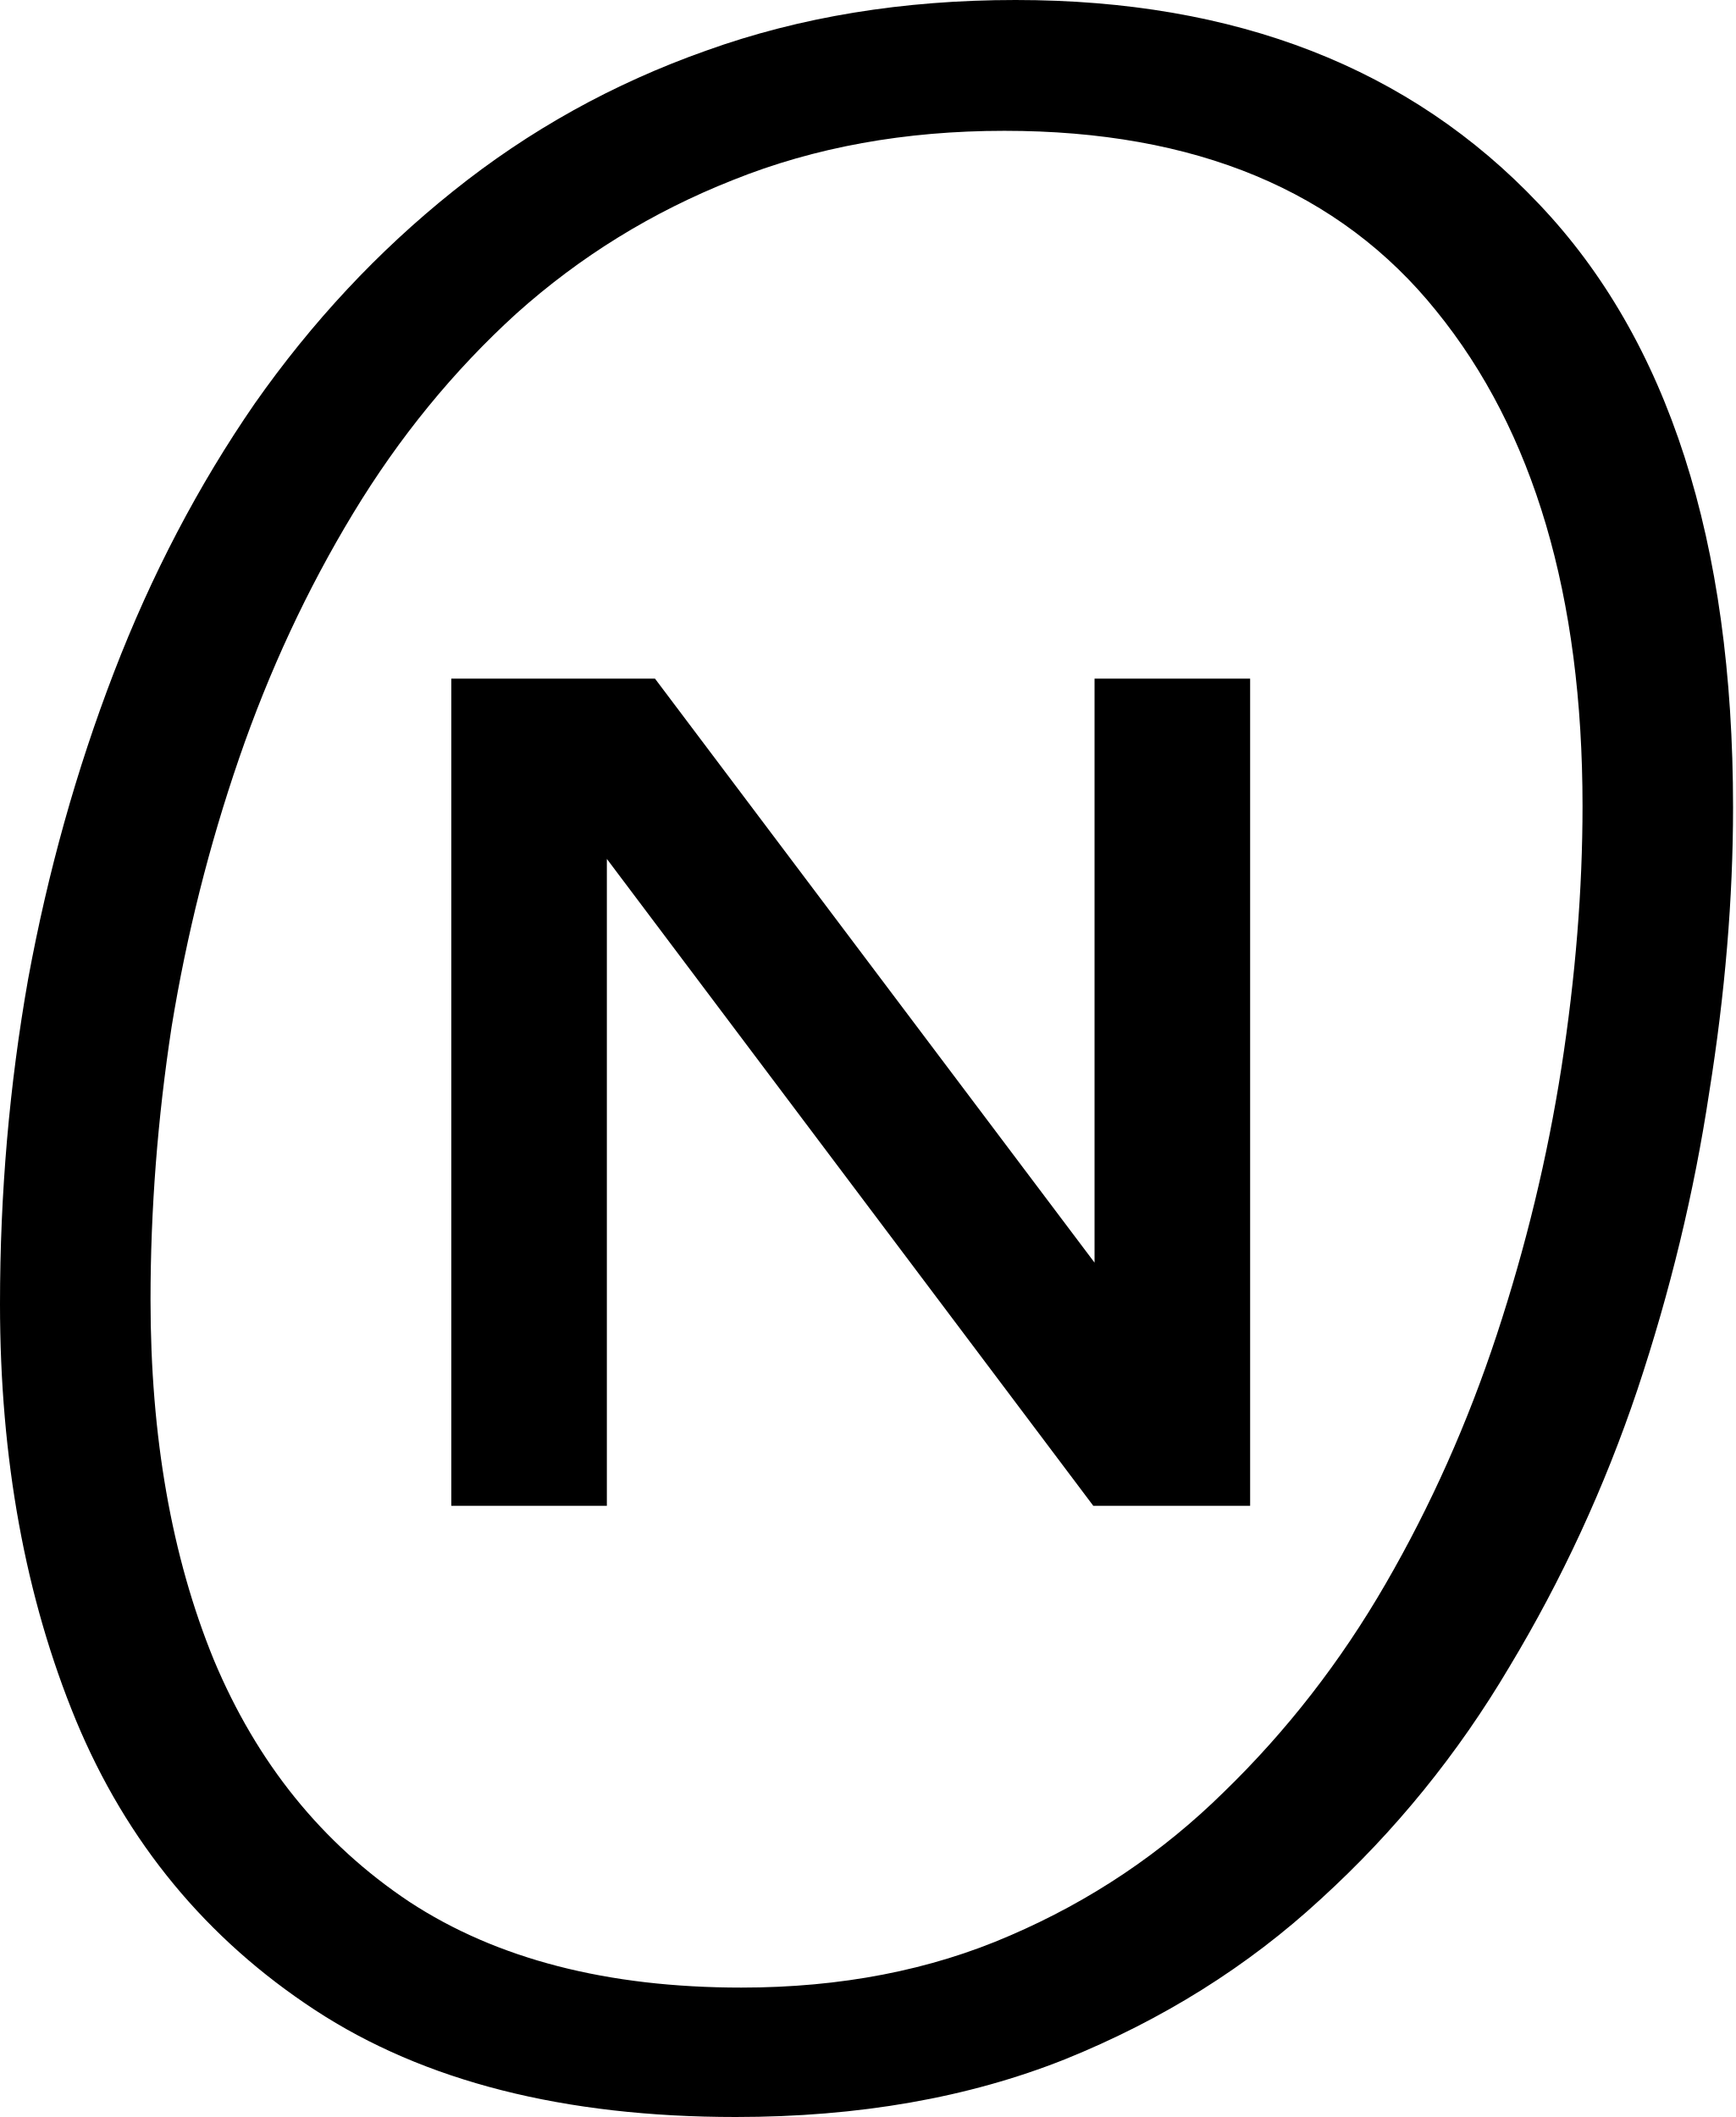
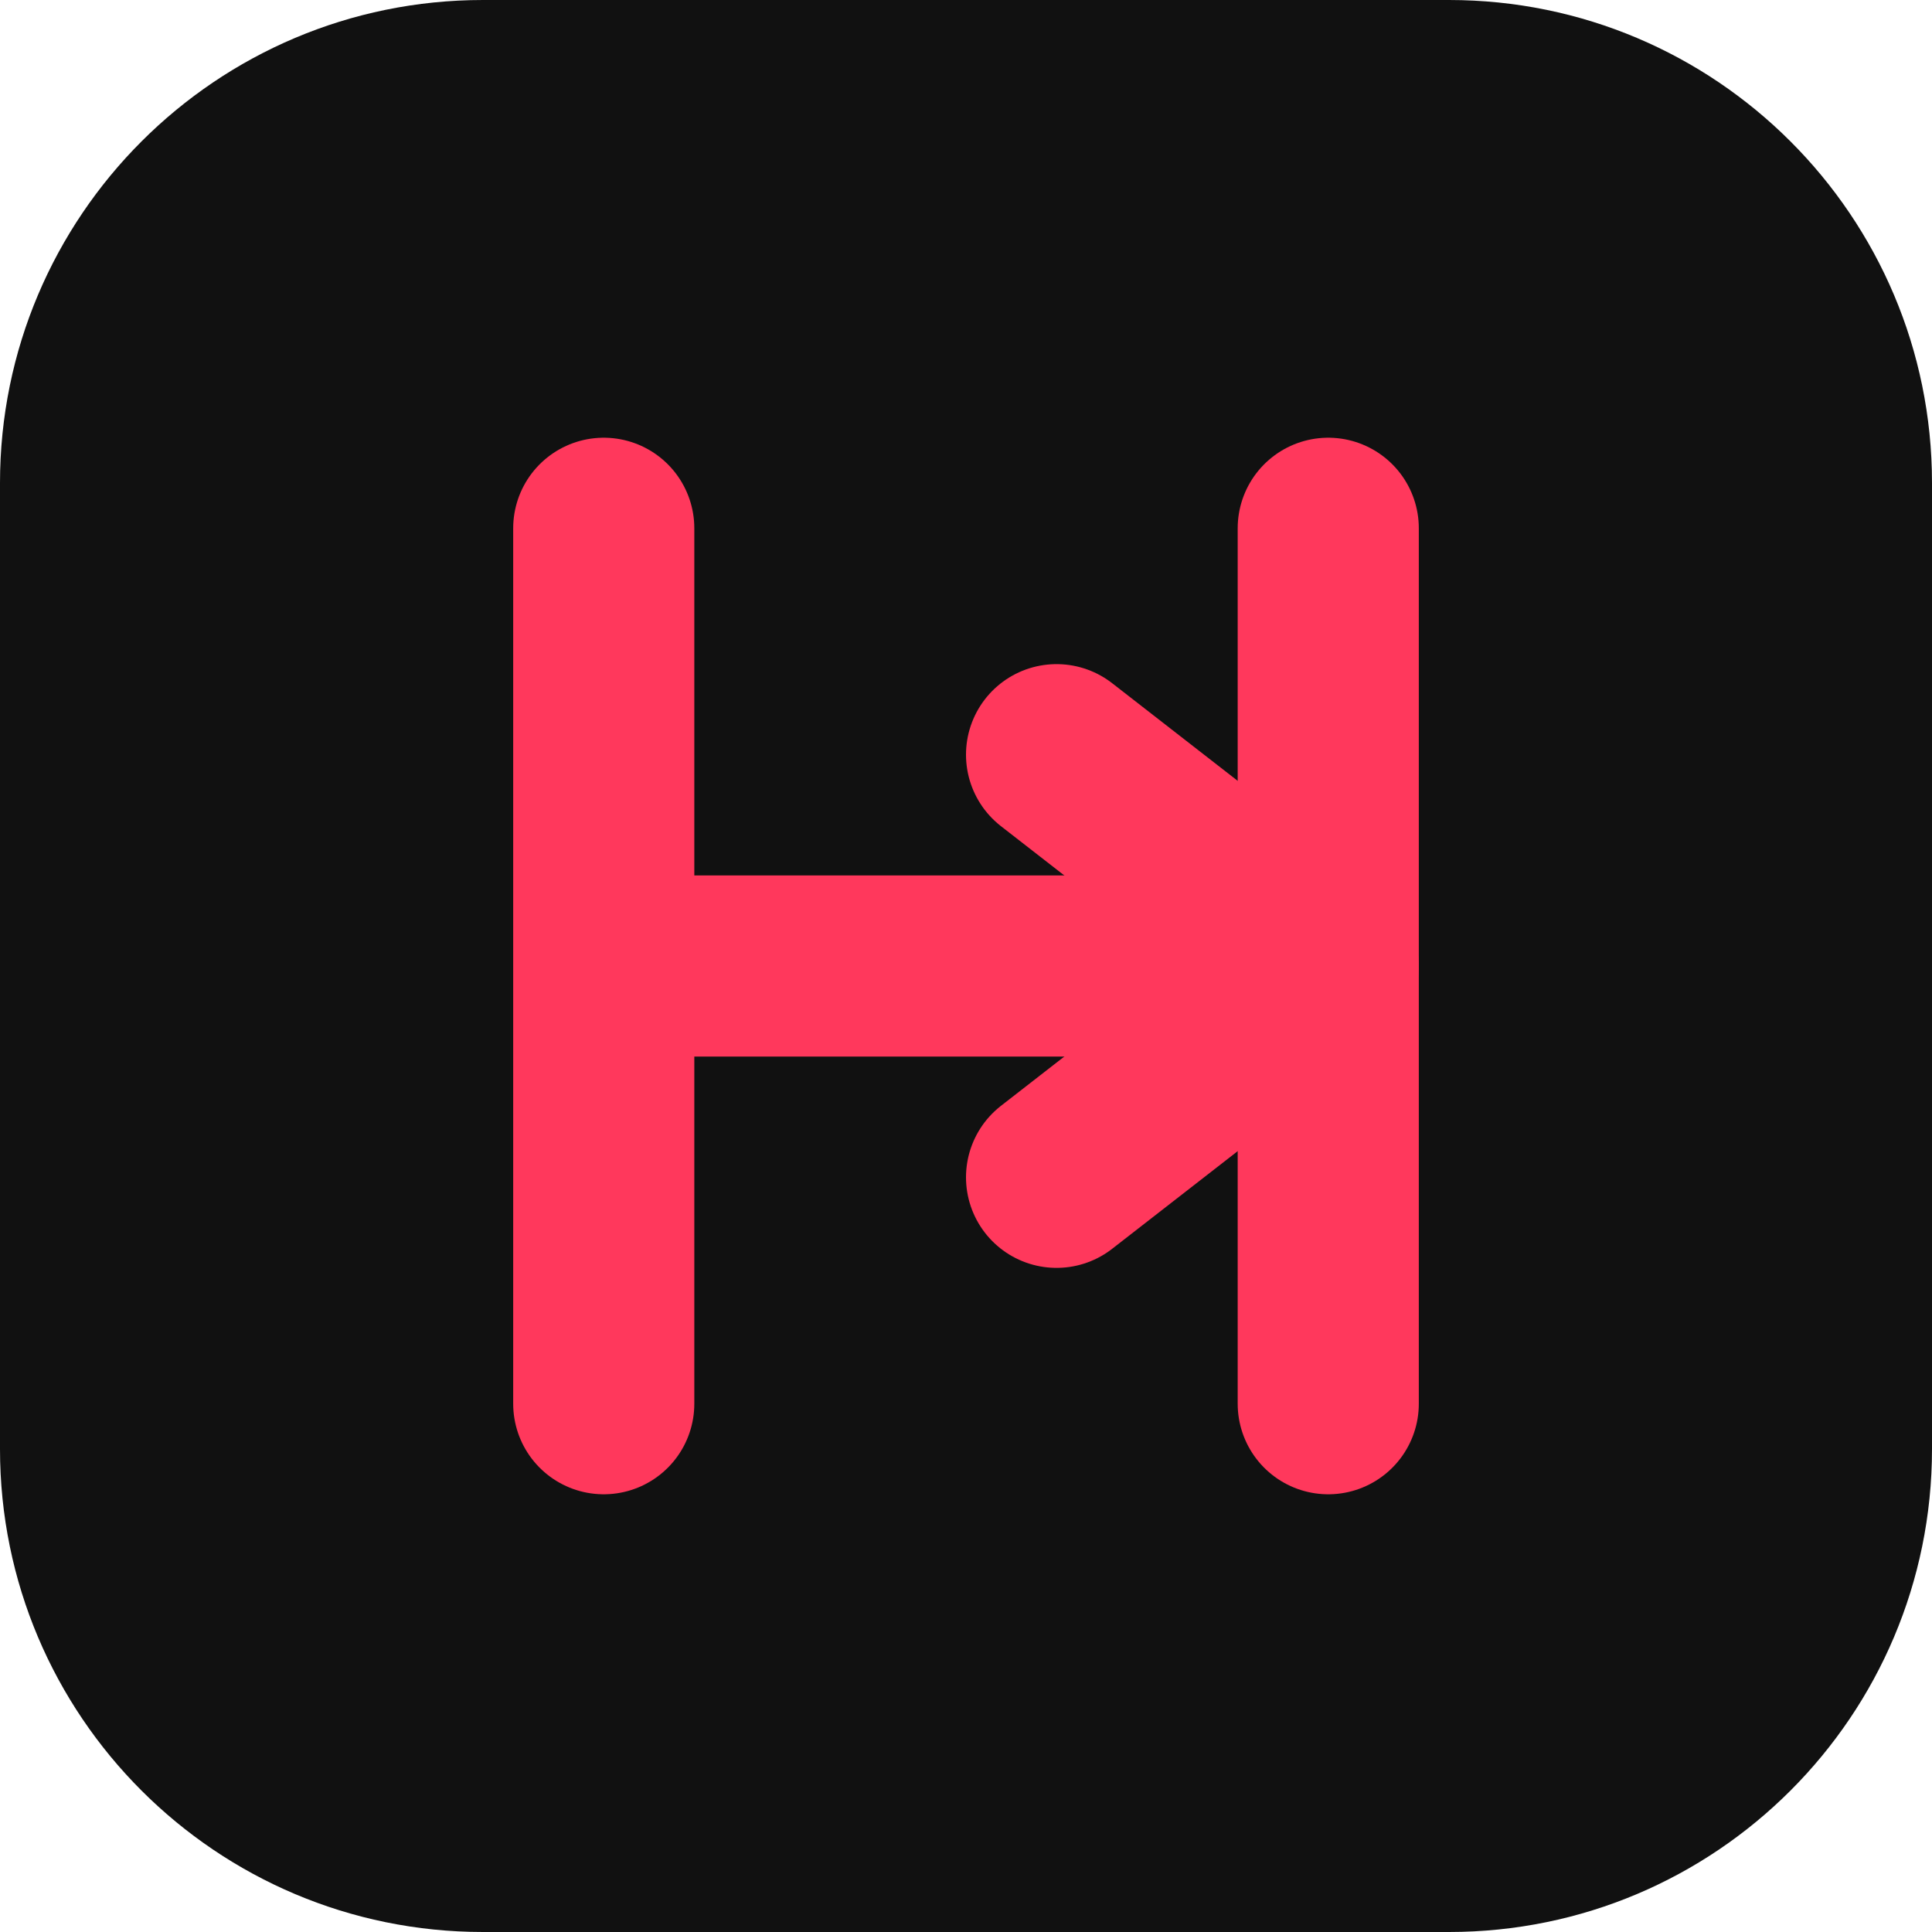
- <svg xmlns="http://www.w3.org/2000/svg" width="82" height="100" viewBox="0 0 82 100" fill="none">
-   <path d="M34.751 100C26.645 100 20.022 98.317 14.884 94.95C9.745 91.584 5.98 87.021 3.588 81.263C1.196 75.46 0 68.904 0 61.595C0 56.368 0.443 51.251 1.329 46.246C2.259 41.196 3.61 36.368 5.382 31.761C7.154 27.154 9.369 22.924 12.027 19.07C14.729 15.216 17.852 11.871 21.395 9.037C24.983 6.157 28.97 3.942 33.355 2.392C37.785 0.797 42.658 0 47.973 0C58.383 0 66.622 3.212 72.691 9.635C78.804 16.058 81.861 25.559 81.861 38.139C81.861 42.436 81.484 46.932 80.731 51.628C80.022 56.323 78.893 60.997 77.342 65.648C75.792 70.255 73.776 74.618 71.296 78.737C68.859 82.857 65.891 86.512 62.392 89.701C58.937 92.89 54.906 95.415 50.299 97.276C45.736 99.092 40.554 100 34.751 100ZM35.017 93.887C39.712 93.887 43.942 93.068 47.708 91.429C51.517 89.79 54.884 87.53 57.807 84.651C60.775 81.772 63.322 78.494 65.448 74.817C67.575 71.141 69.325 67.22 70.698 63.056C72.071 58.893 73.09 54.684 73.754 50.432C74.419 46.135 74.751 42.016 74.751 38.073C74.751 28.151 72.447 20.354 67.841 14.684C63.278 9.014 56.478 6.179 47.442 6.179C42.746 6.179 38.472 6.955 34.618 8.505C30.808 10.011 27.398 12.115 24.385 14.817C21.418 17.519 18.848 20.665 16.678 24.253C14.507 27.84 12.713 31.694 11.296 35.814C9.878 39.934 8.815 44.164 8.106 48.505C7.442 52.846 7.11 57.143 7.11 61.395C7.11 67.863 8.106 73.533 10.1 78.405C12.137 83.278 15.216 87.088 19.335 89.834C23.455 92.536 28.682 93.887 35.017 93.887Z" fill="black" />
-   <path d="M21.317 71.131V32.057H30.939L51.701 59.642V32.057H59.05V71.131H51.643L28.665 40.572V71.131H21.317Z" fill="black" />
+ <svg xmlns="http://www.w3.org/2000/svg" viewBox="0 0 512 512" width="100%" height="100%">
+   <rect width="512" height="512" rx="128" fill="#111111" />
+   <path d="M160 140V372M352 140V372M160 256H352" stroke="#ff385c" stroke-width="48" stroke-linecap="round" stroke-linejoin="round" />
+   <path d="M280 200L352 256L280 312" stroke="#ff385c" stroke-width="48" stroke-linecap="round" stroke-linejoin="round" fill="none" />
</svg>
